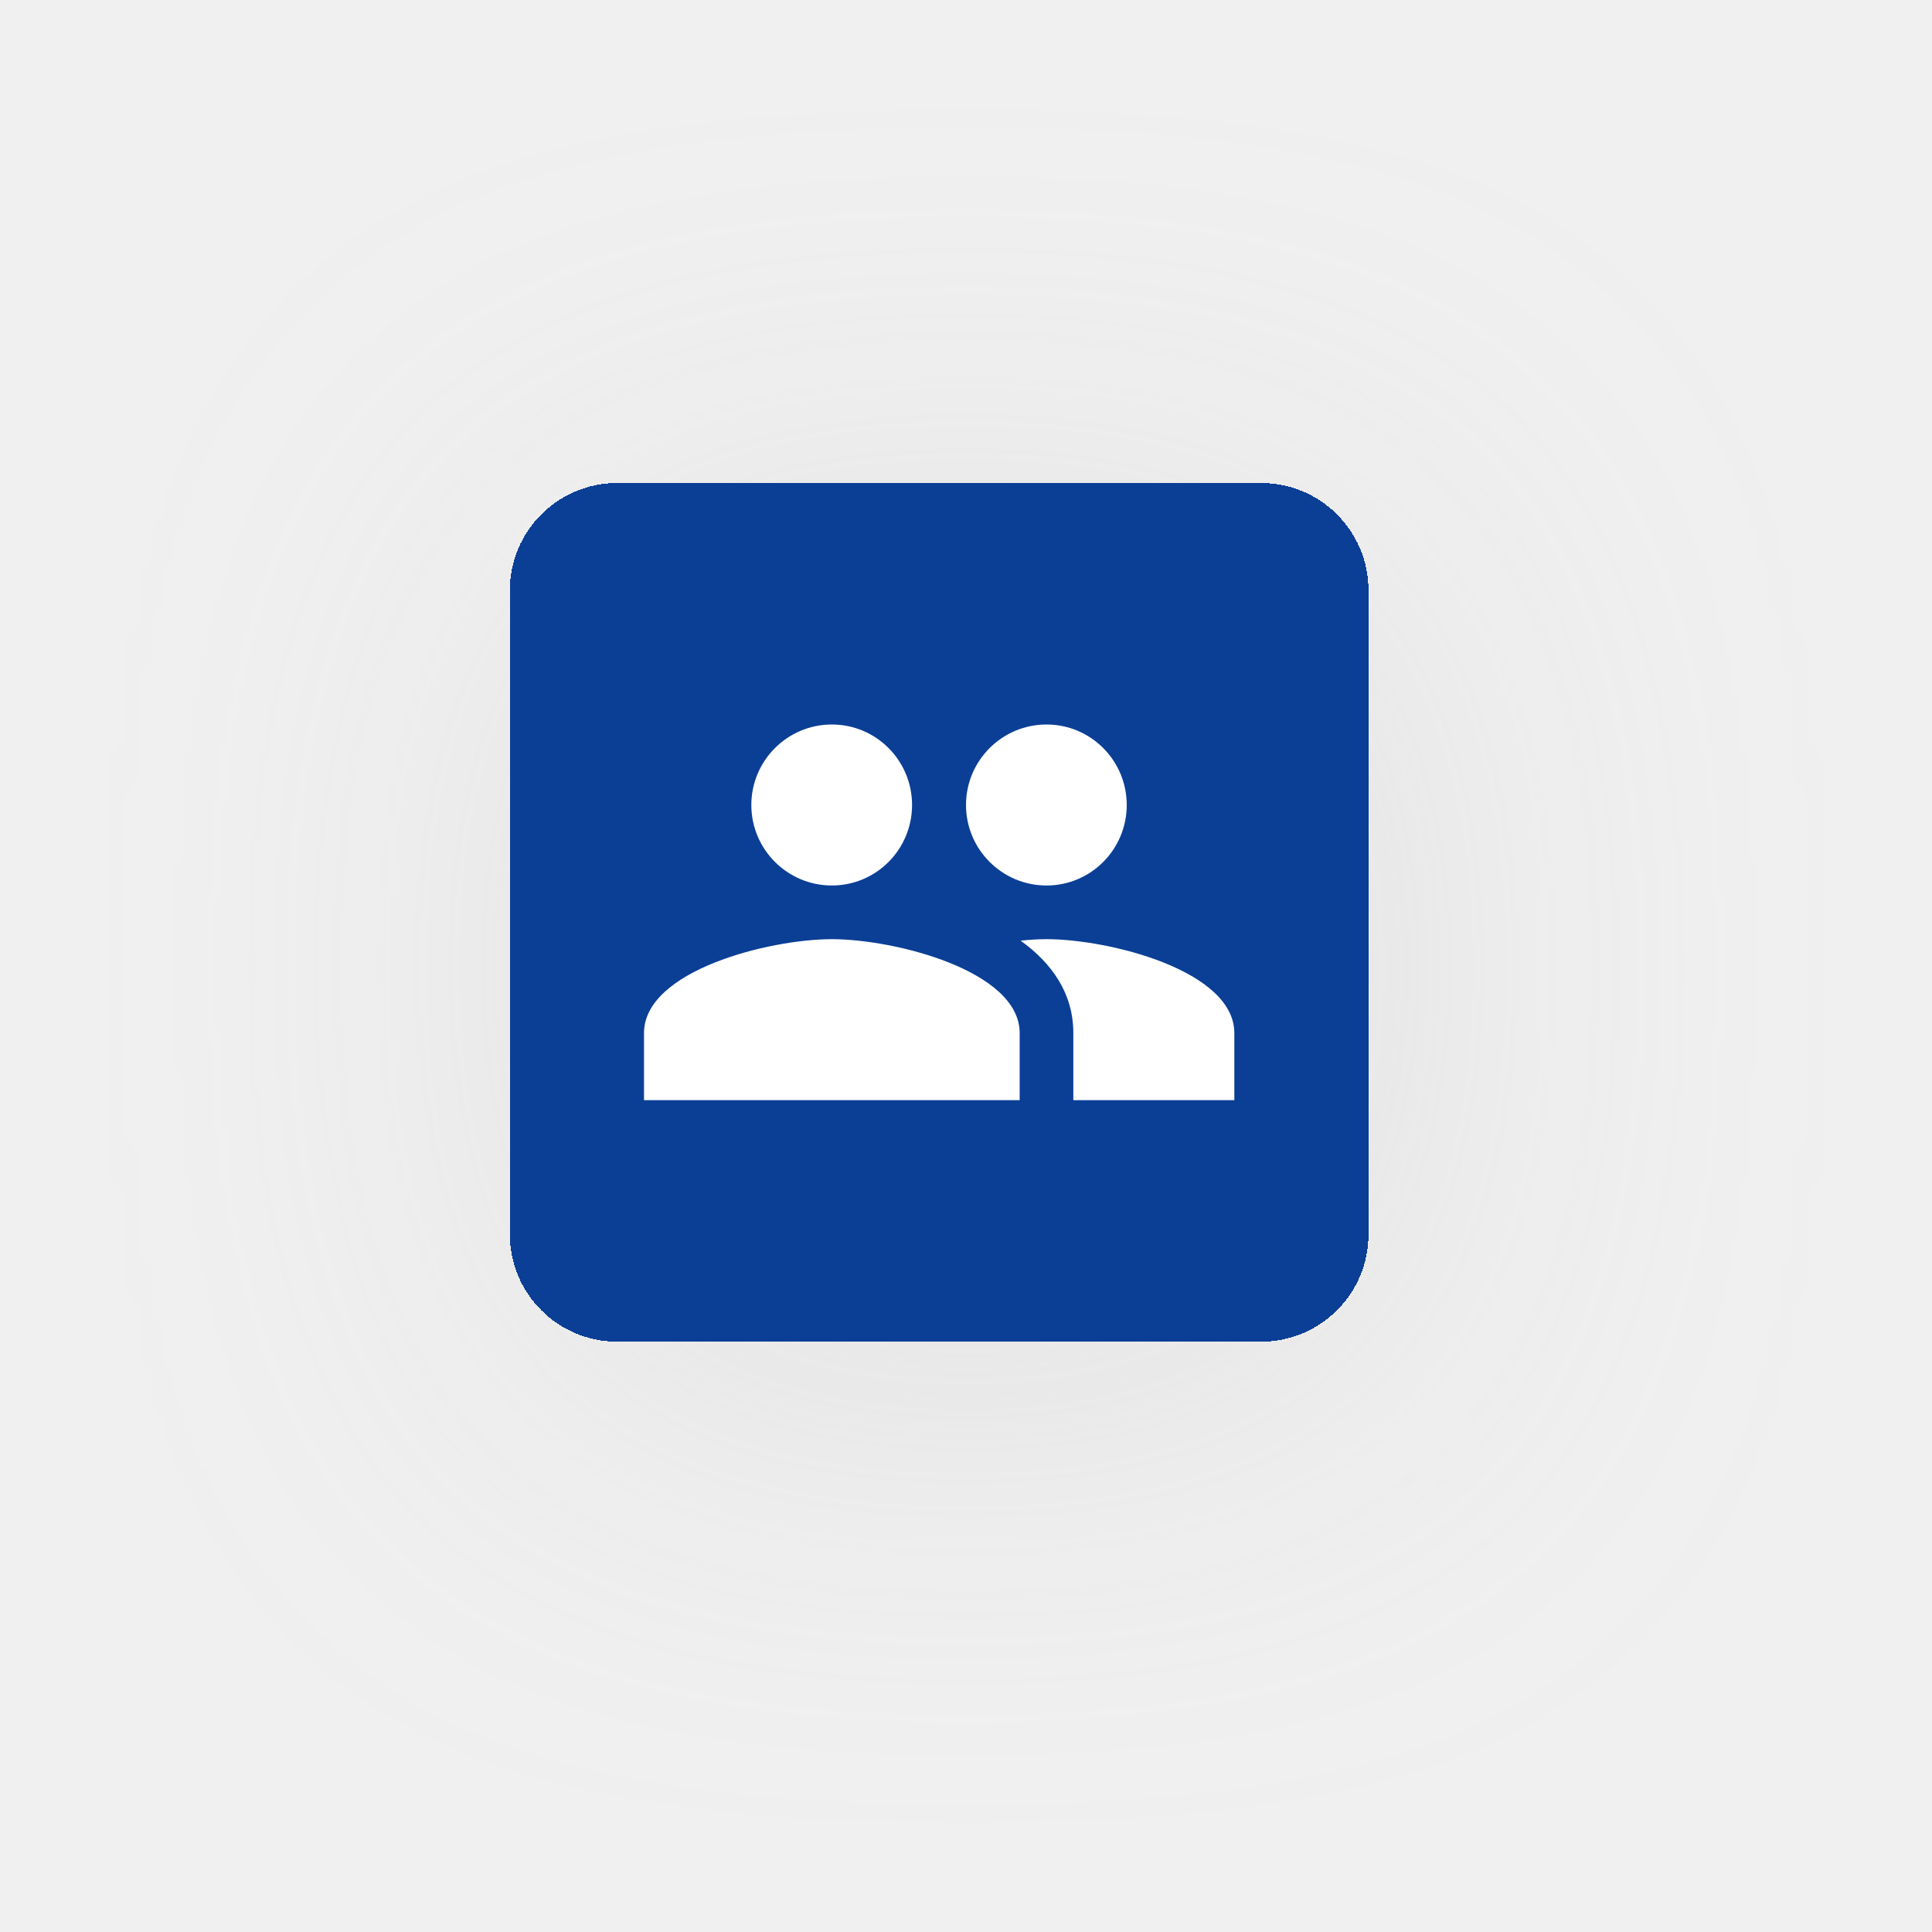
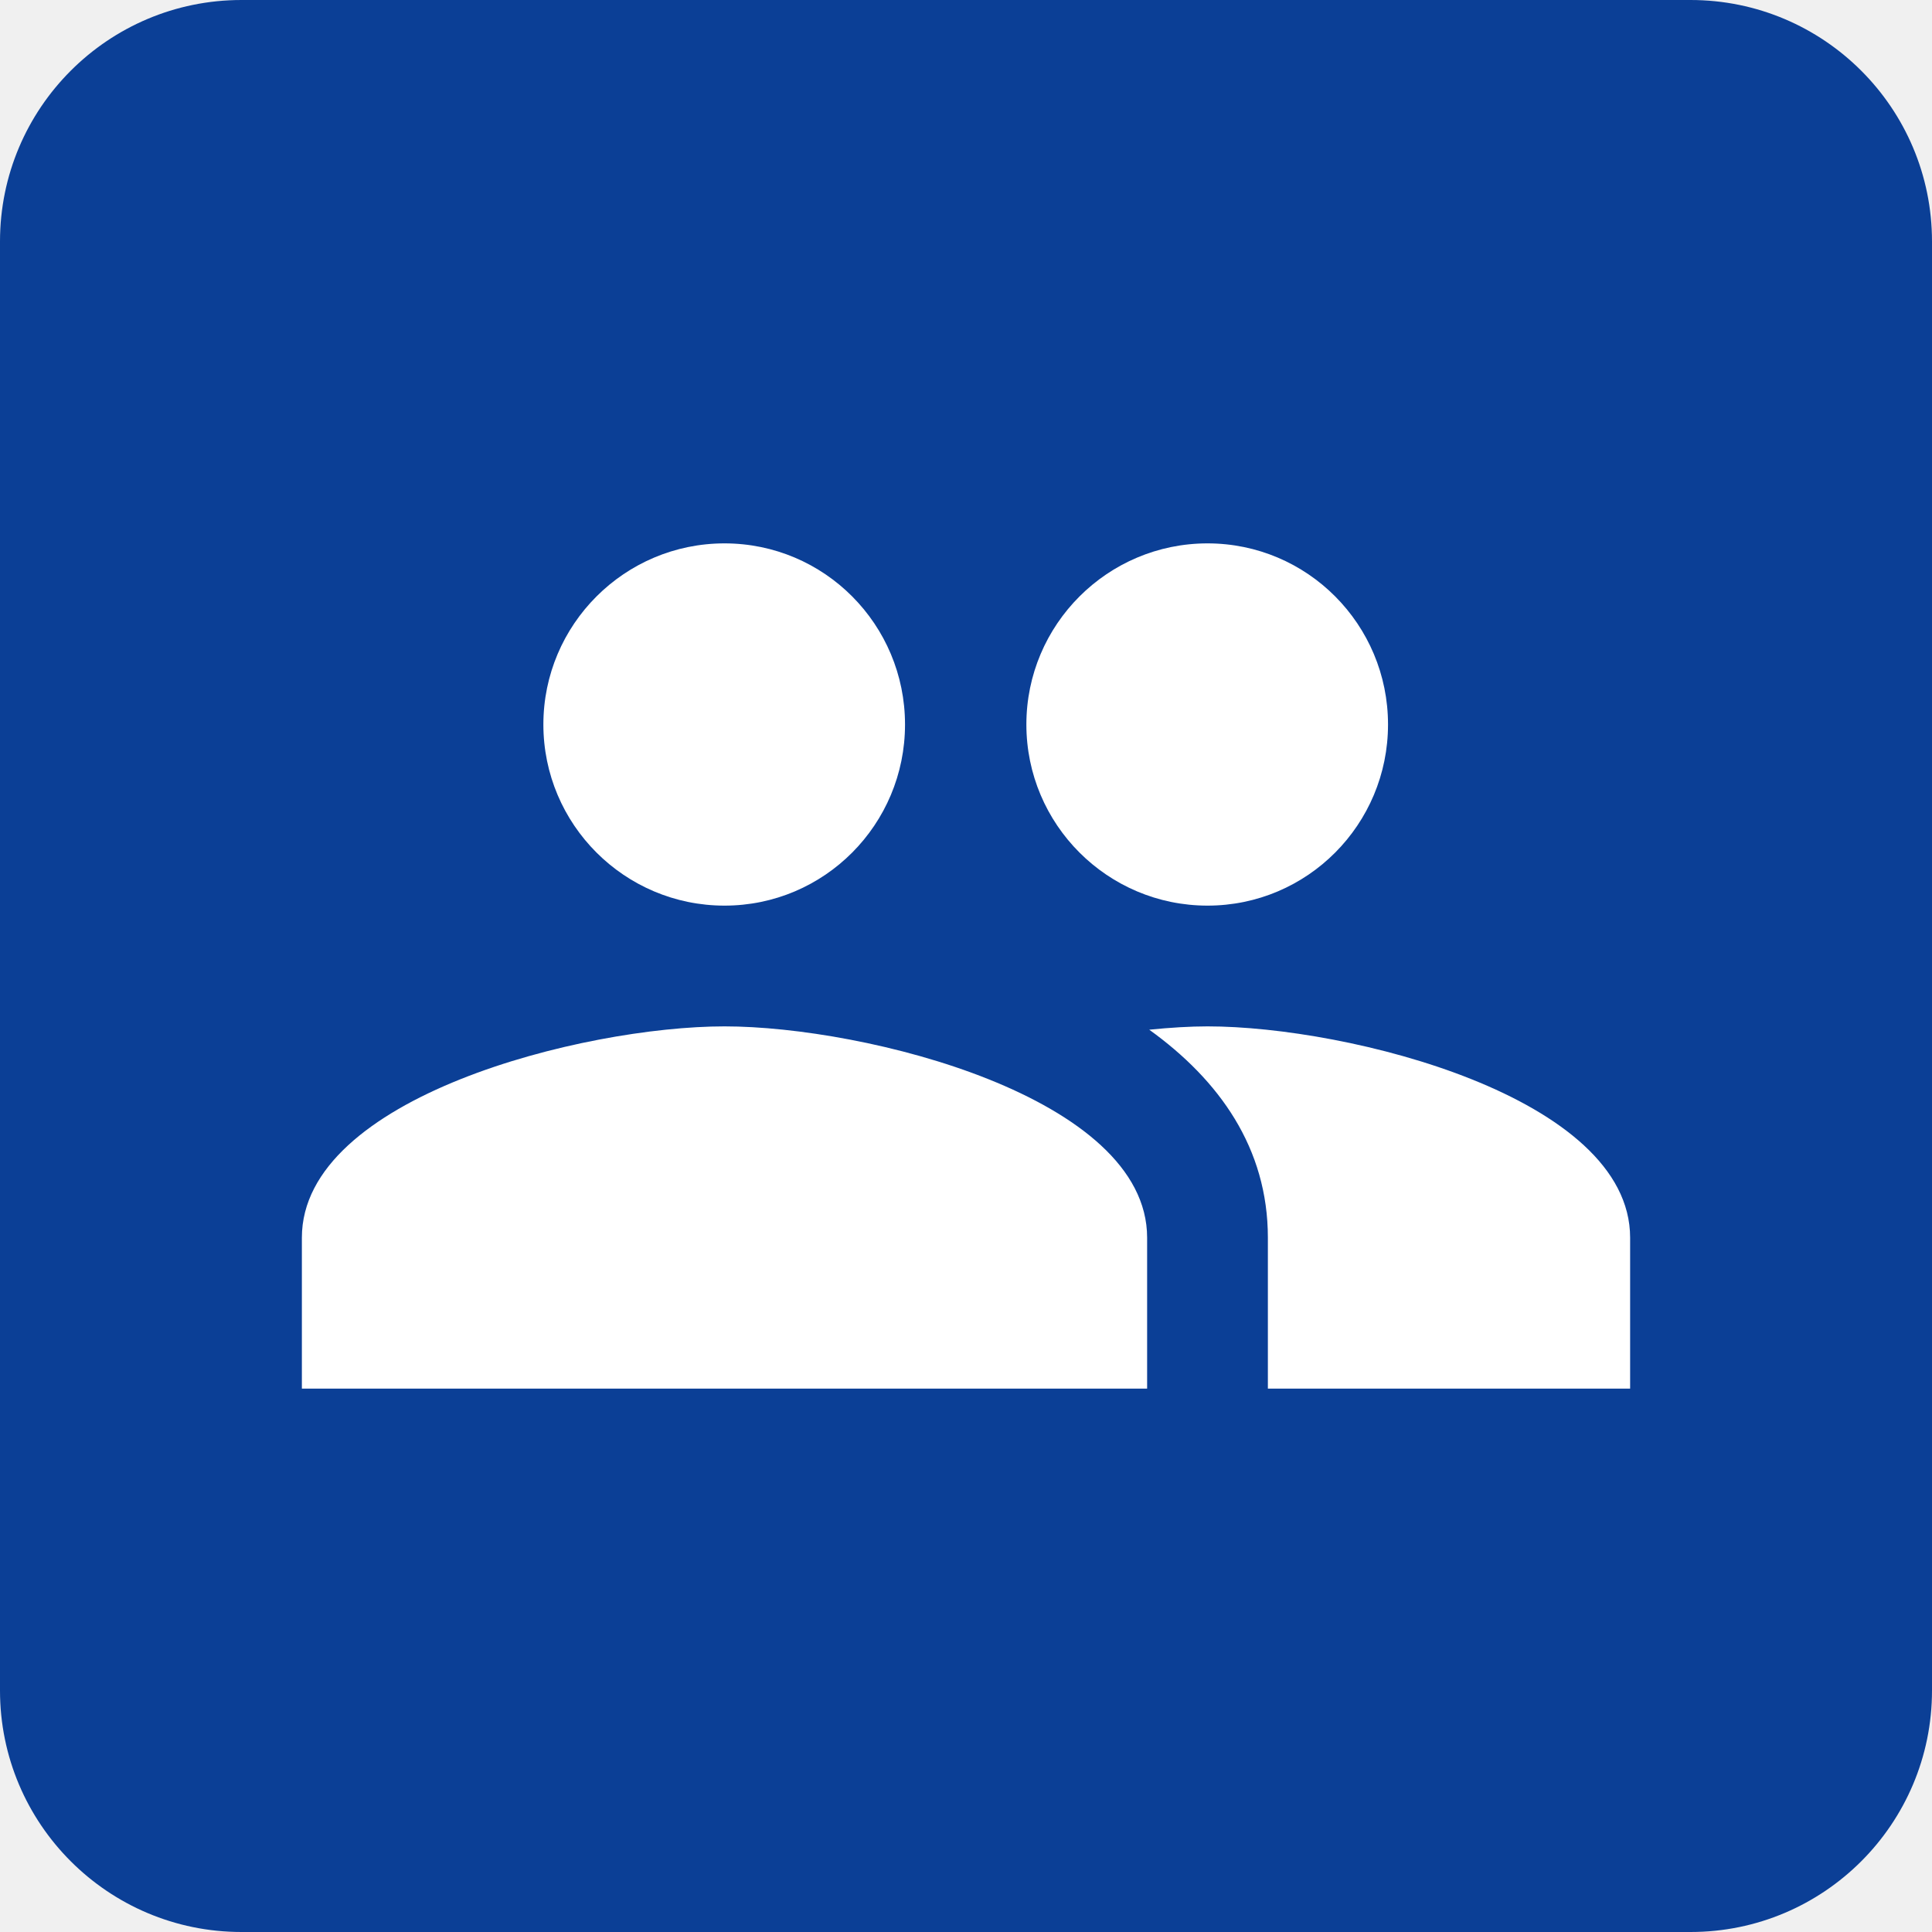
- <svg xmlns="http://www.w3.org/2000/svg" width="144" height="144" viewBox="0 0 144 144" fill="none">
-   <g filter="url(#filter0_d_1478_1886)">
-     <rect x="38" y="36" width="64" height="64" rx="8" fill="#0B3F96" shape-rendering="crispEdges" />
-     <g clip-path="url(#clip0_1478_1886)">
-       <path d="M78 66C81.31 66 83.98 63.31 83.98 60C83.98 56.69 81.31 54 78 54C74.69 54 72 56.69 72 60C72 63.31 74.69 66 78 66ZM62 66C65.31 66 67.98 63.31 67.98 60C67.98 56.69 65.31 54 62 54C58.69 54 56 56.69 56 60C56 63.31 58.69 66 62 66ZM62 70C57.33 70 48 72.34 48 77V82H76V77C76 72.34 66.67 70 62 70ZM78 70C77.42 70 76.77 70.04 76.07 70.11C78.39 71.78 80 74.03 80 77V82H92V77C92 72.34 82.67 70 78 70Z" fill="white" />
-     </g>
+ <svg xmlns="http://www.w3.org/2000/svg" width="64" height="64" viewBox="0 0 64 64" fill="none">
+   <rect width="64" height="64" rx="8" fill="#0B3F96" />
+   <g clip-path="url(#clip0_1478_1886)">
+     <path d="M40 30C43.31 30 45.98 27.31 45.98 24C45.98 20.69 43.31 18 40 18C36.69 18 34 20.69 34 24C34 27.31 36.69 30 40 30ZM24 30C27.31 30 29.98 27.31 29.98 24C29.98 20.69 27.31 18 24 18C20.69 18 18 20.69 18 24C18 27.31 20.69 30 24 30ZM24 34C19.33 34 10 36.34 10 41V46H38V41C38 36.34 28.67 34 24 34ZM40 34C39.42 34 38.77 34.04 38.07 34.11C40.39 35.78 42 38.03 42 41V46H54V41C54 36.34 44.67 34 40 34Z" fill="white" />
  </g>
  <defs>
-     <filter id="filter0_d_1478_1886" x="0" y="0" width="144" height="144" filterUnits="userSpaceOnUse" color-interpolation-filters="sRGB">
-       <feFlood flood-opacity="0" result="BackgroundImageFix" />
-       <feColorMatrix in="SourceAlpha" type="matrix" values="0 0 0 0 0 0 0 0 0 0 0 0 0 0 0 0 0 0 127 0" result="hardAlpha" />
-       <feOffset dx="2" dy="4" />
-       <feGaussianBlur stdDeviation="20" />
-       <feComposite in2="hardAlpha" operator="out" />
-       <feColorMatrix type="matrix" values="0 0 0 0 0.678 0 0 0 0 0.678 0 0 0 0 0.678 0 0 0 0.2 0" />
-       <feBlend mode="normal" in2="BackgroundImageFix" result="effect1_dropShadow_1478_1886" />
-       <feBlend mode="normal" in="SourceGraphic" in2="effect1_dropShadow_1478_1886" result="shape" />
-     </filter>
    <clipPath id="clip0_1478_1886">
-       <rect width="48" height="48" fill="white" transform="translate(46 44)" />
+       <rect width="48" height="48" fill="white" transform="translate(8 8)" />
    </clipPath>
  </defs>
</svg>
